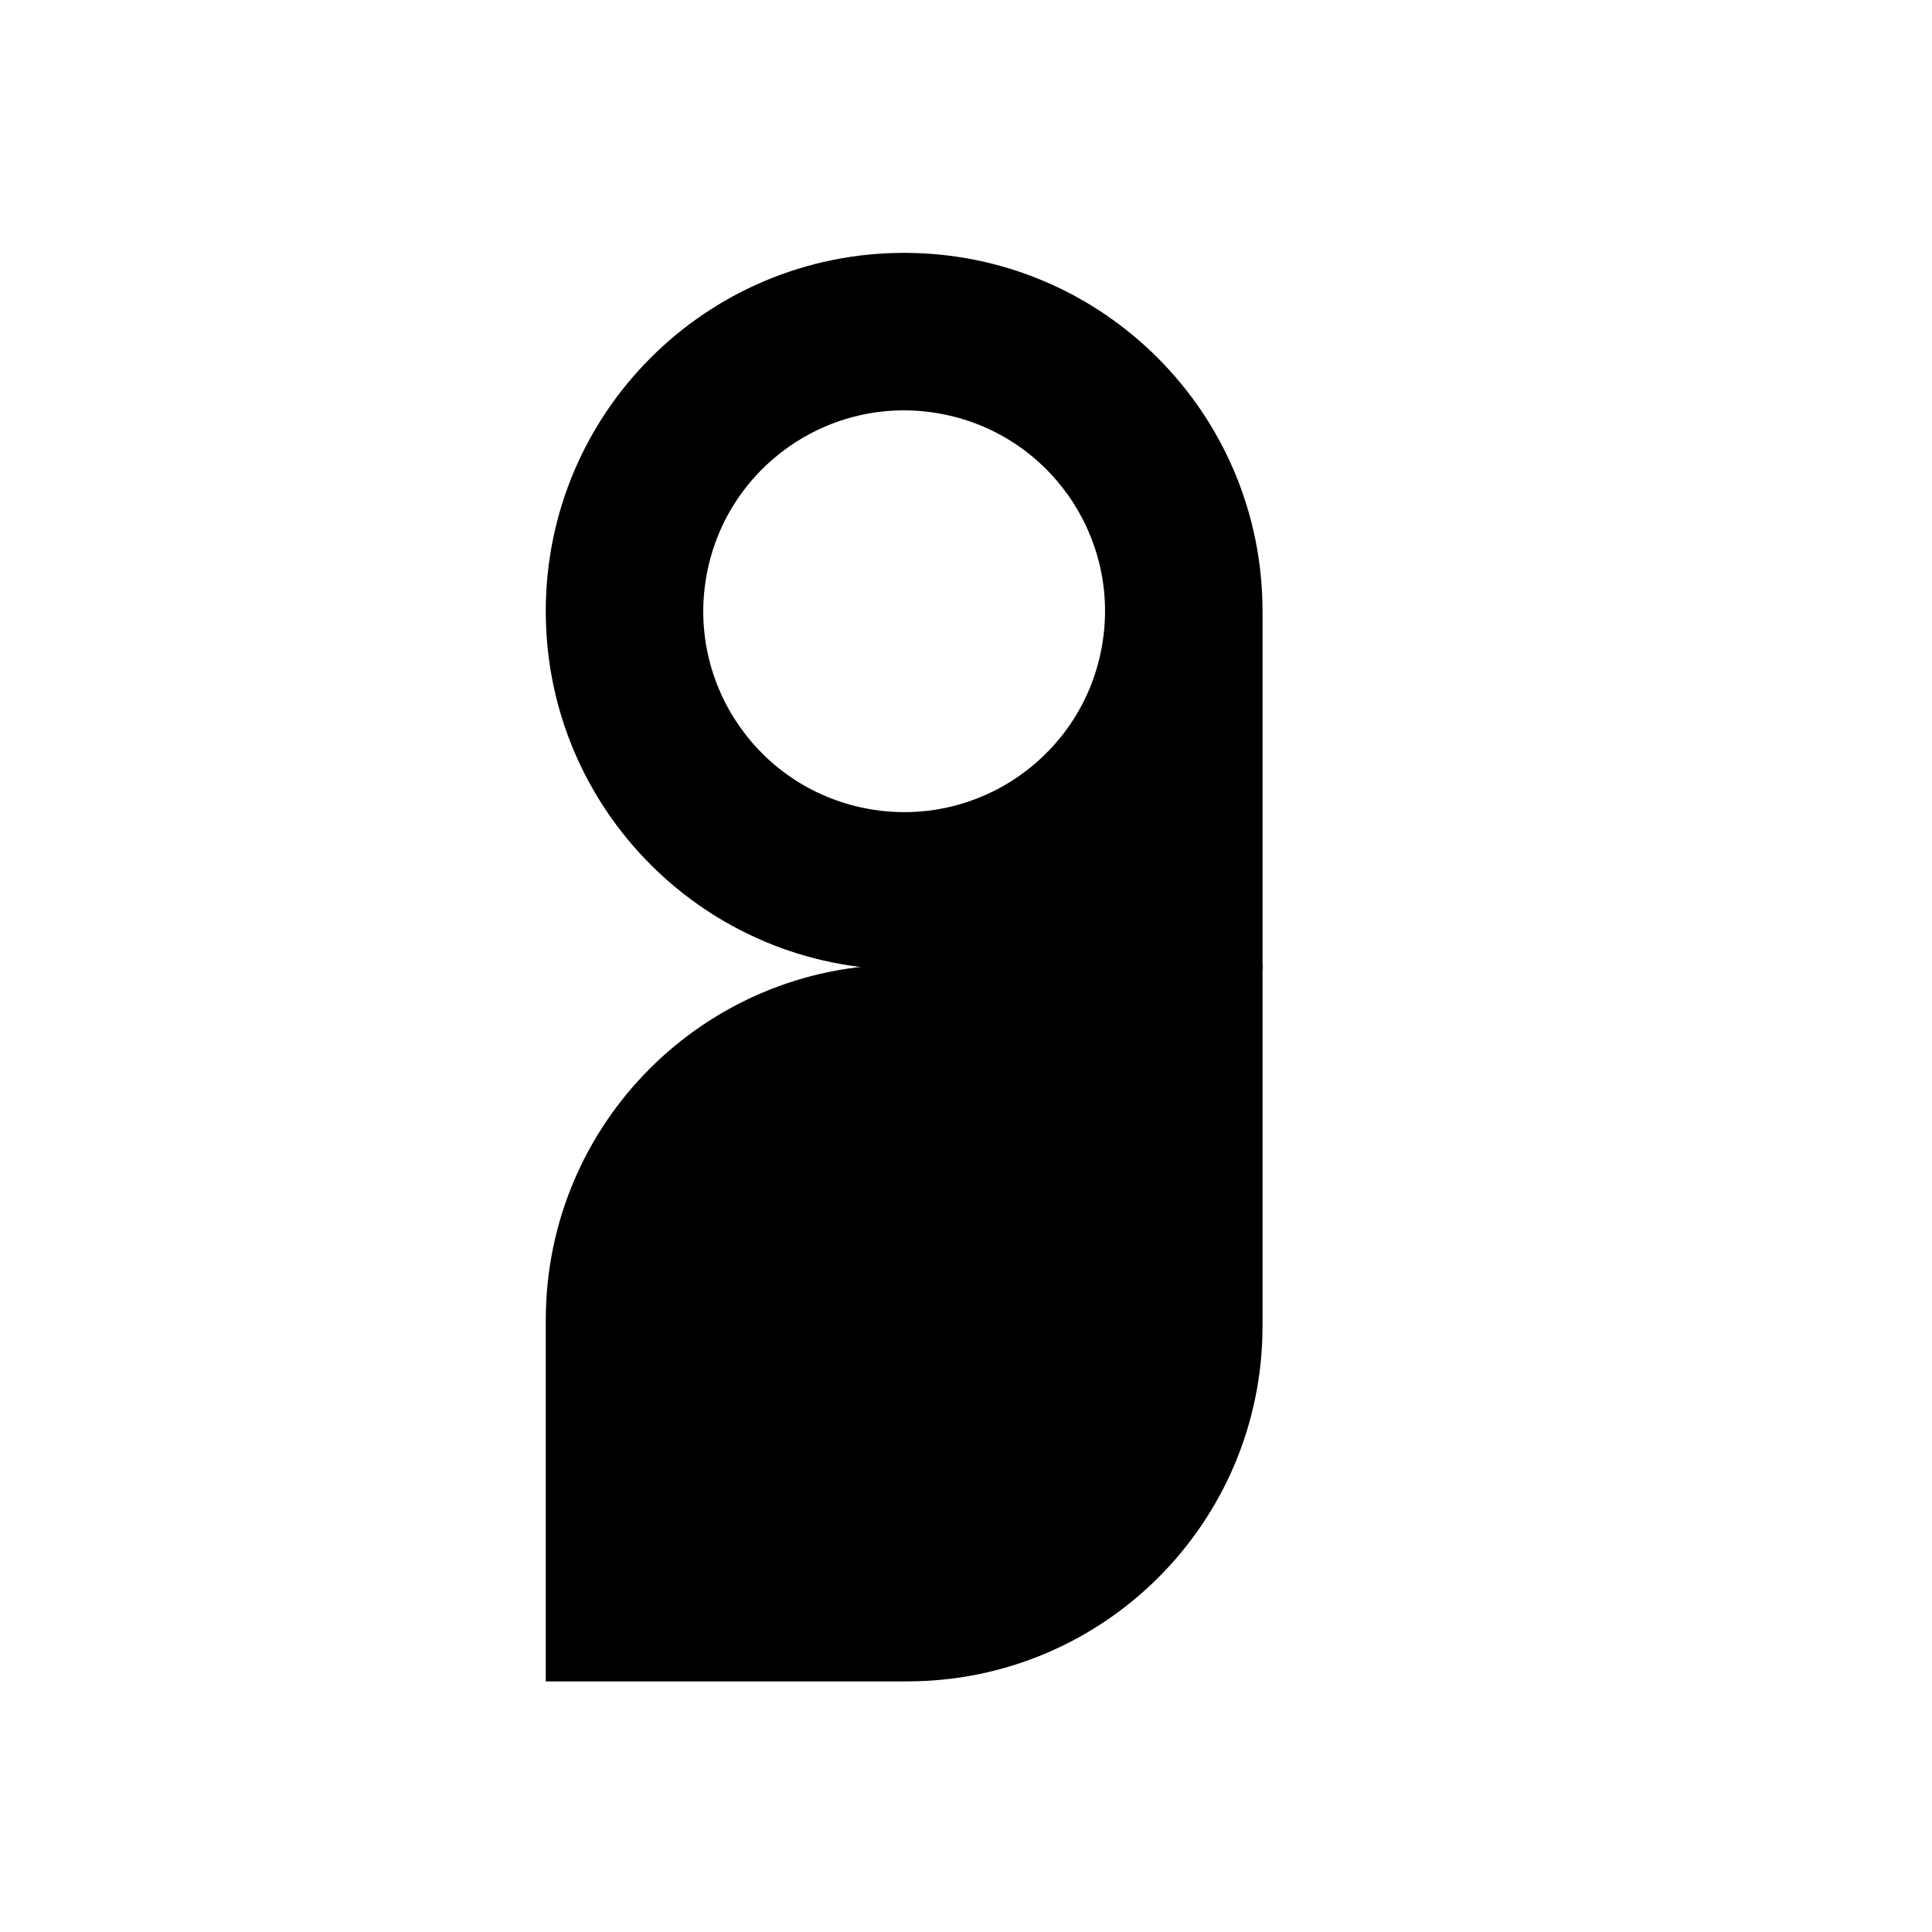
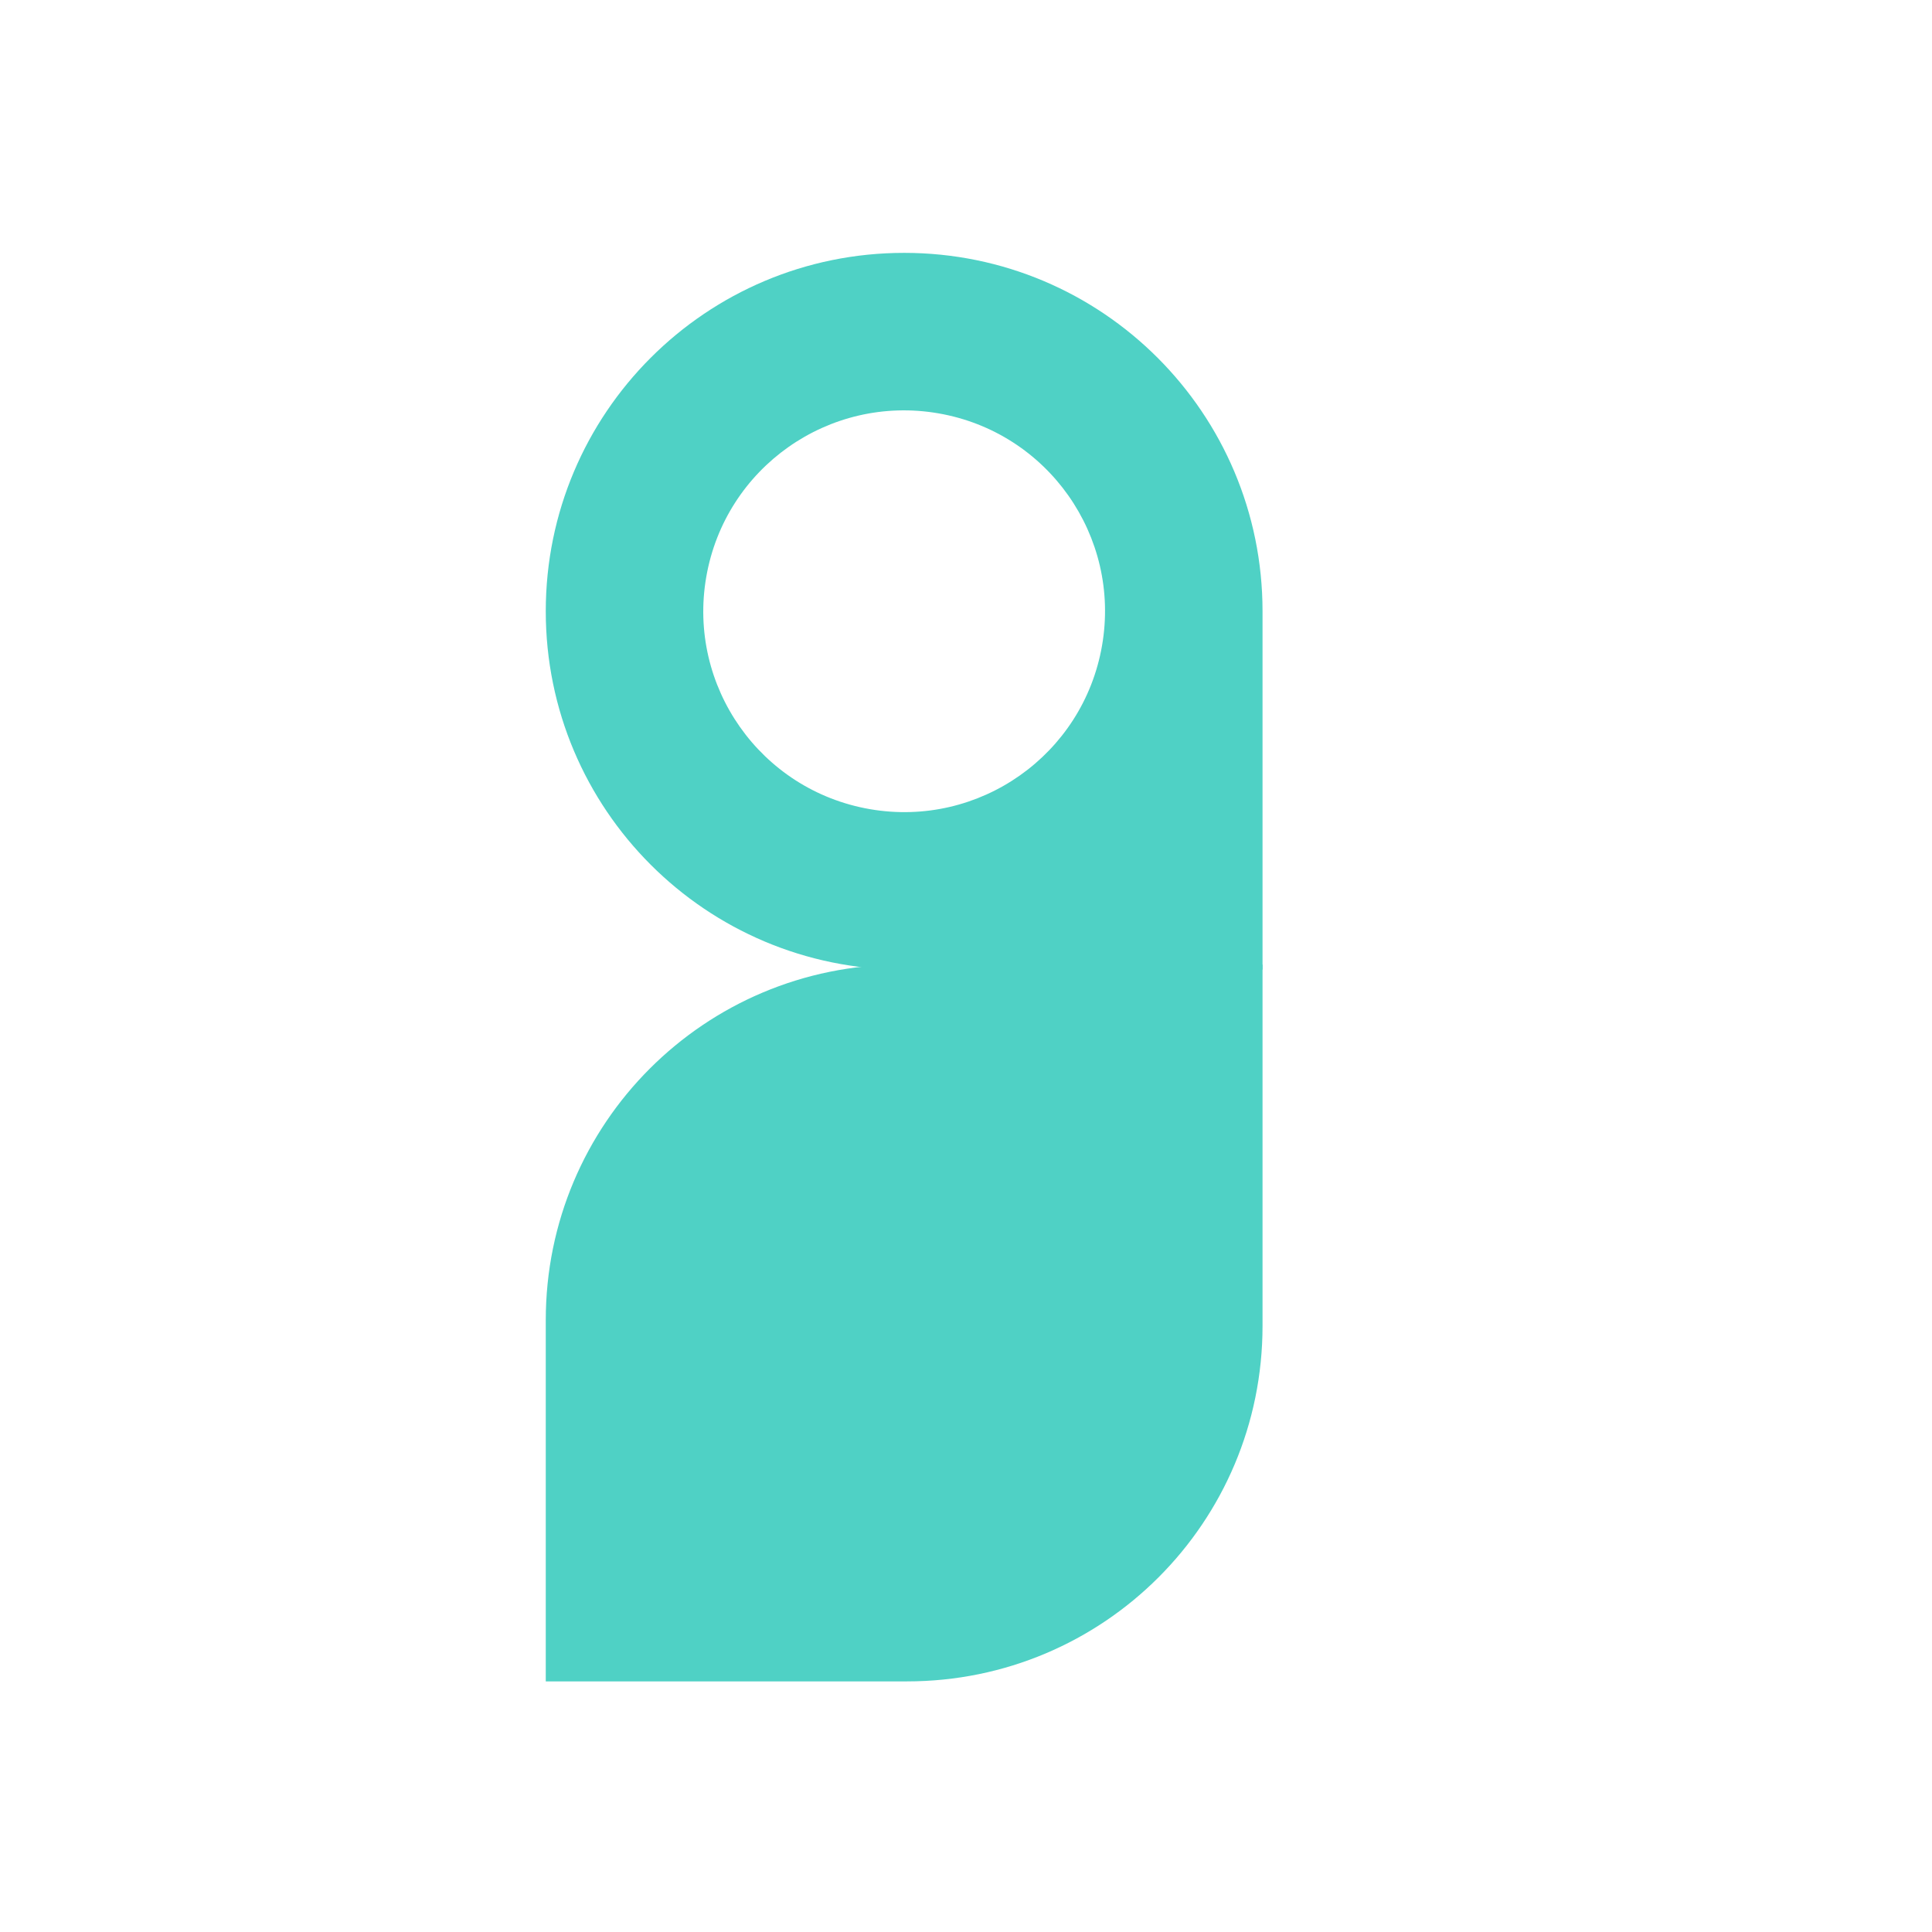
<svg xmlns="http://www.w3.org/2000/svg" version="1.1" width="2048.00" height="2048.00" viewBox="0 0 2048.0 2048.0">
  <g id="document" transform="matrix(1,0,0,1,1024.0,1024.0)">
-     <path d="M314.335,3.845 L314.335,-376.053 C314.335,-585.996 144.381,-755.95 -65.563,-755.95 C-275.506,-755.95 -445.461,-585.996 -445.461,-376.053 C-445.461,-166.109 -275.506,3.845 -65.563,3.845 L314.335,3.845 Z M144.216,-339.699 C124.126,-223.768 14.014,-146.183 -101.917,-166.273 C-217.848,-186.364 -295.433,-296.476 -275.342,-412.406 C-255.252,-528.337 -145.14,-605.922 -29.209,-585.832 C86.722,-565.742 164.307,-455.629 144.216,-339.699 Z " fill="#000000" fill-opacity="1.00" />
-     <path d="M-62.487,758.335 C145.919,758.335 314.335,589.919 314.335,381.513 L314.335,-1.461 L-68.639,-1.461 C-277.045,-1.461 -445.461,166.956 -445.461,375.361 L-445.461,758.335 L-62.487,758.335 Z " fill="#000000" fill-opacity="1.00" />
+     <path d="M314.335,3.845 L314.335,-376.053 C314.335,-585.996 144.381,-755.95 -65.563,-755.95 C-275.506,-755.95 -445.461,-585.996 -445.461,-376.053 C-445.461,-166.109 -275.506,3.845 -65.563,3.845 L314.335,3.845 Z M144.216,-339.699 C124.126,-223.768 14.014,-146.183 -101.917,-166.273 C-217.848,-186.364 -295.433,-296.476 -275.342,-412.406 C-255.252,-528.337 -145.14,-605.922 -29.209,-585.832 C86.722,-565.742 164.307,-455.629 144.216,-339.699 Z " fill="#4FD1C5" fill-opacity="1.00" />
+     <path d="M-62.487,758.335 C145.919,758.335 314.335,589.919 314.335,381.513 L314.335,-1.461 L-68.639,-1.461 C-277.045,-1.461 -445.461,166.956 -445.461,375.361 L-445.461,758.335 L-62.487,758.335 Z " fill="#4FD1C5" fill-opacity="1.00" />
  </g>
</svg>
